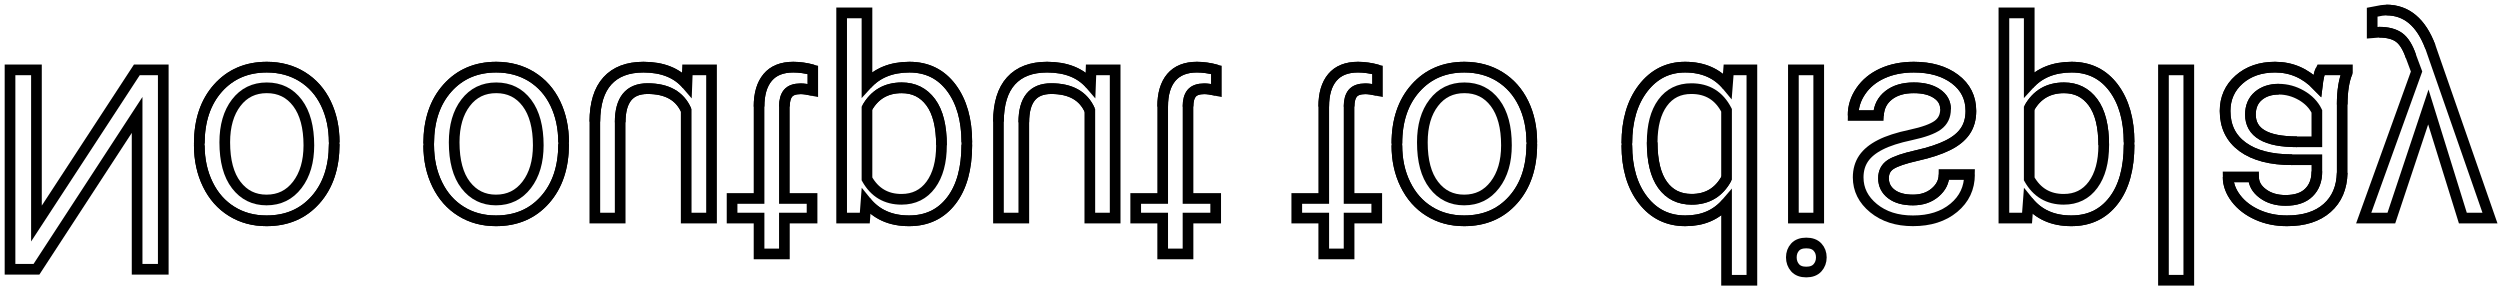
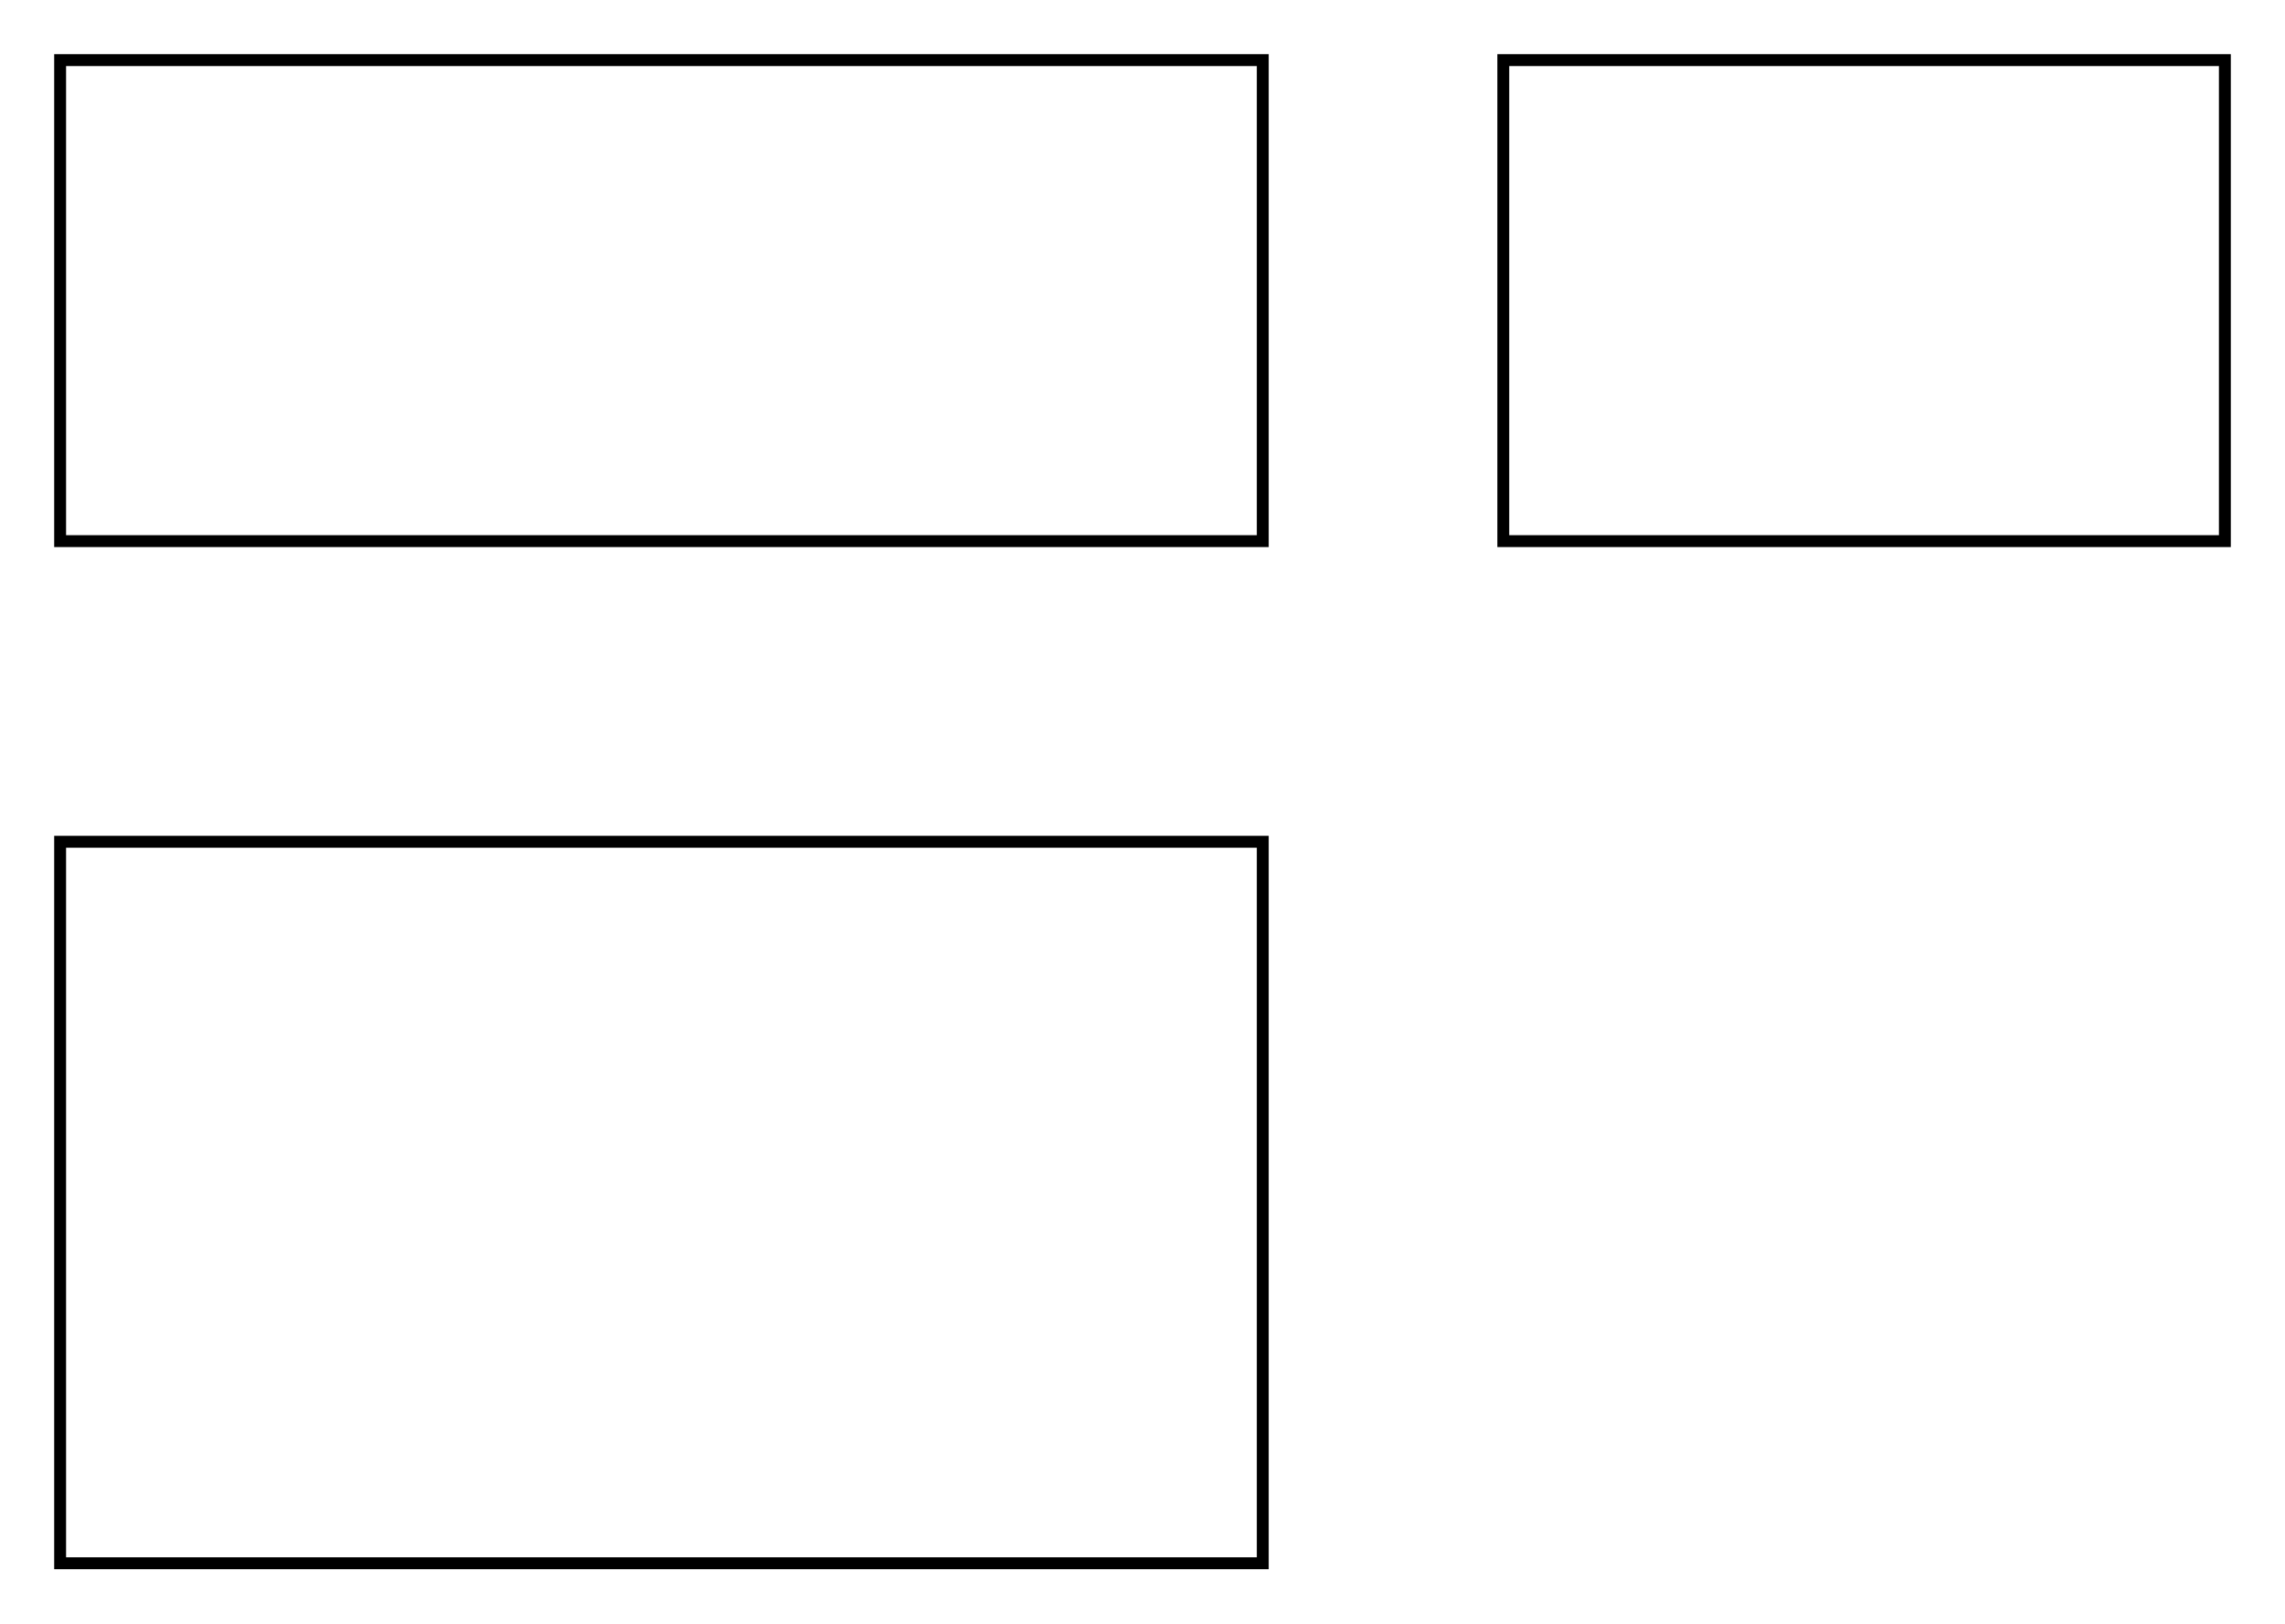
- <svg xmlns="http://www.w3.org/2000/svg" version="1.1" viewBox="1.311 -6.975 249.557 28.975" fill="none" stroke="black" stroke-width="0.6%" vector-effect="non-scaling-stroke">
-   <path d="M 17.609 19.906 L 17.609 0 L 14.971 0 L 4.949 15.34 L 4.949 0 L 2.311 0 L 2.311 19.906 L 4.949 19.906 L 14.998 4.498 L 14.998 19.906 L 17.609 19.906 Z" />
-   <path d="M 21.205 7.355 L 21.205 7.533 Q 21.21 9.71 22.06 11.443 Q 22.91 13.18 24.438 14.123 Q 25.96 15.07 27.918 15.066 Q 30.94 15.07 32.806 12.975 Q 34.67 10.88 34.672 7.41 L 34.672 7.232 Q 34.67 5.07 33.845 3.356 Q 33.02 1.64 31.479 0.684 Q 29.94 -0.27 27.945 -0.273 Q 24.94 -0.27 23.071 1.818 Q 21.21 3.91 21.205 7.355 Z" />
-   <path d="M 21.205 7.533 Q 21.21 9.71 22.06 11.443 Q 22.91 13.18 24.438 14.123 Q 25.96 15.07 27.918 15.066 Q 30.94 15.07 32.806 12.975 Q 34.67 10.88 34.672 7.41" />
-   <path d="M 34.672 7.232 Q 34.67 5.07 33.845 3.356 Q 33.02 1.64 31.479 0.684 Q 29.94 -0.27 27.945 -0.273 Q 24.94 -0.27 23.071 1.818 Q 21.21 3.91 21.205 7.355" />
-   <path d="M 23.748 7.232 Q 23.75 4.77 24.89 3.281 Q 26.03 1.79 27.945 1.791 Q 29.87 1.79 31.008 3.302 Q 32.14 4.81 32.143 7.533 Q 32.14 9.97 30.987 11.478 Q 29.83 12.99 27.918 12.988 Q 26.04 12.99 24.896 11.498 Q 23.75 10.01 23.748 7.232 Q 23.75 4.77 24.89 3.281 Q 26.03 1.79 27.945 1.791 Q 29.87 1.79 31.008 3.302 Q 32.14 4.81 32.143 7.533 Q 32.14 9.97 30.987 11.478 Q 29.83 12.99 27.918 12.988 Q 26.04 12.99 24.896 11.498 Q 23.75 10.01 23.748 7.232 Z" />
-   <path d="M 44.105 7.355 L 44.105 7.533 Q 44.11 9.71 44.96 11.443 Q 45.81 13.18 47.339 14.123 Q 48.86 15.07 50.818 15.066 Q 53.84 15.07 55.706 12.975 Q 57.57 10.88 57.572 7.41 L 57.572 7.232 Q 57.57 5.07 56.745 3.356 Q 55.92 1.64 54.38 0.684 Q 52.84 -0.27 50.846 -0.273 Q 47.84 -0.27 45.972 1.818 Q 44.11 3.91 44.105 7.355 Z" />
-   <path d="M 44.105 7.533 Q 44.11 9.71 44.96 11.443 Q 45.81 13.18 47.339 14.123 Q 48.86 15.07 50.818 15.066 Q 53.84 15.07 55.706 12.975 Q 57.57 10.88 57.572 7.41" />
-   <path d="M 57.572 7.232 Q 57.57 5.07 56.745 3.356 Q 55.92 1.64 54.38 0.684 Q 52.84 -0.27 50.846 -0.273 Q 47.84 -0.27 45.972 1.818 Q 44.11 3.91 44.105 7.355" />
-   <path d="M 46.648 7.232 Q 46.65 4.77 47.79 3.281 Q 48.93 1.79 50.846 1.791 Q 52.77 1.79 53.908 3.302 Q 55.04 4.81 55.043 7.533 Q 55.04 9.97 53.888 11.478 Q 52.73 12.99 50.818 12.988 Q 48.95 12.99 47.797 11.498 Q 46.65 10.01 46.648 7.232 Q 46.65 4.77 47.79 3.281 Q 48.93 1.79 50.846 1.791 Q 52.77 1.79 53.908 3.302 Q 55.04 4.81 55.043 7.533 Q 55.04 9.97 53.888 11.478 Q 52.73 12.99 50.818 12.988 Q 48.95 12.99 47.797 11.498 Q 46.65 10.01 46.648 7.232 Z" />
-   <path d="M 69.932 0 L 69.877 1.463 Q 68.4 -0.27 65.543 -0.273 Q 63.18 -0.27 61.94 1.101 Q 60.7 2.47 60.689 5.168 L 60.689 14.793 L 63.219 14.793 L 63.219 5.236 Q 63.22 1.87 65.953 1.873 Q 68.85 1.87 69.809 4.033 L 69.809 14.793 L 72.338 14.793 L 72.338 0 L 69.932 0 Z" />
-   <path d="M 69.877 1.463 Q 68.4 -0.27 65.543 -0.273 Q 63.18 -0.27 61.94 1.101 Q 60.7 2.47 60.689 5.168" />
-   <path d="M 63.219 5.236 Q 63.22 1.87 65.953 1.873 Q 68.85 1.87 69.809 4.033" />
-   <path d="M 77.082 18.375 L 79.611 18.375 L 79.611 14.793 L 82.373 14.793 L 82.373 12.838 L 79.611 12.838 L 79.611 3.664 Q 79.61 2.78 79.98 2.331 Q 80.35 1.89 81.238 1.887 Q 81.68 1.89 82.441 2.051 L 82.441 0 Q 81.44 -0.27 80.5 -0.273 Q 78.8 -0.27 77.943 0.752 Q 77.08 1.78 77.082 3.664 L 77.082 12.838 L 74.389 12.838 L 74.389 14.793 L 77.082 14.793 L 77.082 18.375 Z" />
-   <path d="M 79.611 3.664 Q 79.61 2.78 79.98 2.331 Q 80.35 1.89 81.238 1.887 Q 81.68 1.89 82.441 2.051" />
-   <path d="M 82.441 0 Q 81.44 -0.27 80.5 -0.273 Q 78.8 -0.27 77.943 0.752 Q 77.08 1.78 77.082 3.664" />
-   <path d="M 97.822 7.465 L 97.822 7.232 Q 97.82 3.86 96.277 1.791 Q 94.73 -0.27 92.094 -0.273 Q 89.4 -0.27 87.855 1.436 L 87.855 -5.688 L 85.326 -5.688 L 85.326 14.793 L 87.637 14.793 L 87.76 13.152 Q 89.3 15.07 92.053 15.066 Q 94.72 15.07 96.271 13.057 Q 97.82 11.05 97.822 7.465 Z" />
-   <path d="M 97.822 7.232 Q 97.82 3.86 96.277 1.791 Q 94.73 -0.27 92.094 -0.273 Q 89.4 -0.27 87.855 1.436" />
-   <path d="M 87.76 13.152 Q 89.3 15.07 92.053 15.066 Q 94.72 15.07 96.271 13.057 Q 97.82 11.05 97.822 7.465" />
-   <path d="M 95.293 7.52 Q 95.29 10.02 94.227 11.471 Q 93.16 12.92 91.301 12.92 Q 89 12.92 87.855 10.883 L 87.855 3.814 Q 88.99 1.79 91.328 1.791 Q 93.15 1.79 94.22 3.233 Q 95.29 4.68 95.293 7.52 Q 95.29 10.02 94.227 11.471 Q 93.16 12.92 91.301 12.92 Q 89 12.92 87.855 10.883" />
-   <path d="M 87.855 3.814 Q 88.99 1.79 91.328 1.791 Q 93.15 1.79 94.22 3.233 Q 95.29 4.68 95.293 7.52" />
-   <path d="M 110.223 0 L 110.168 1.463 Q 108.69 -0.27 105.834 -0.273 Q 103.47 -0.27 102.231 1.101 Q 100.99 2.47 100.98 5.168 L 100.98 14.793 L 103.51 14.793 L 103.51 5.236 Q 103.51 1.87 106.244 1.873 Q 109.14 1.87 110.1 4.033 L 110.1 14.793 L 112.629 14.793 L 112.629 0 L 110.223 0 Z" />
-   <path d="M 110.168 1.463 Q 108.69 -0.27 105.834 -0.273 Q 103.47 -0.27 102.231 1.101 Q 100.99 2.47 100.98 5.168" />
-   <path d="M 103.51 5.236 Q 103.51 1.87 106.244 1.873 Q 109.14 1.87 110.1 4.033" />
-   <path d="M 117.373 18.375 L 119.902 18.375 L 119.902 14.793 L 122.664 14.793 L 122.664 12.838 L 119.902 12.838 L 119.902 3.664 Q 119.9 2.78 120.271 2.331 Q 120.64 1.89 121.529 1.887 Q 121.97 1.89 122.732 2.051 L 122.732 0 Q 121.73 -0.27 120.791 -0.273 Q 119.1 -0.27 118.234 0.752 Q 117.37 1.78 117.373 3.664 L 117.373 12.838 L 114.68 12.838 L 114.68 14.793 L 117.373 14.793 L 117.373 18.375 Z" />
-   <path d="M 119.902 3.664 Q 119.9 2.78 120.271 2.331 Q 120.64 1.89 121.529 1.887 Q 121.97 1.89 122.732 2.051" />
-   <path d="M 122.732 0 Q 121.73 -0.27 120.791 -0.273 Q 119.1 -0.27 118.234 0.752 Q 117.37 1.78 117.373 3.664" />
-   <path d="M 133.451 18.375 L 135.98 18.375 L 135.98 14.793 L 138.742 14.793 L 138.742 12.838 L 135.98 12.838 L 135.98 3.664 Q 135.98 2.78 136.35 2.331 Q 136.72 1.89 137.607 1.887 Q 138.04 1.89 138.811 2.051 L 138.811 0 Q 137.81 -0.27 136.869 -0.273 Q 135.17 -0.27 134.312 0.752 Q 133.45 1.78 133.451 3.664 L 133.451 12.838 L 130.758 12.838 L 130.758 14.793 L 133.451 14.793 L 133.451 18.375 Z" />
-   <path d="M 135.98 3.664 Q 135.98 2.78 136.35 2.331 Q 136.72 1.89 137.607 1.887 Q 138.04 1.89 138.811 2.051" />
-   <path d="M 138.811 0 Q 137.81 -0.27 136.869 -0.273 Q 135.17 -0.27 134.312 0.752 Q 133.45 1.78 133.451 3.664" />
-   <path d="M 140.752 7.355 L 140.752 7.533 Q 140.75 9.71 141.606 11.443 Q 142.46 13.18 143.985 14.123 Q 145.51 15.07 147.465 15.066 Q 150.49 15.07 152.353 12.975 Q 154.22 10.88 154.219 7.41 L 154.219 7.232 Q 154.22 5.07 153.392 3.356 Q 152.56 1.64 151.026 0.684 Q 149.49 -0.27 147.492 -0.273 Q 144.48 -0.27 142.618 1.818 Q 140.75 3.91 140.752 7.355 Z" />
-   <path d="M 140.752 7.533 Q 140.75 9.71 141.606 11.443 Q 142.46 13.18 143.985 14.123 Q 145.51 15.07 147.465 15.066 Q 150.49 15.07 152.353 12.975 Q 154.22 10.88 154.219 7.41" />
-   <path d="M 154.219 7.232 Q 154.22 5.07 153.392 3.356 Q 152.56 1.64 151.026 0.684 Q 149.49 -0.27 147.492 -0.273 Q 144.48 -0.27 142.618 1.818 Q 140.75 3.91 140.752 7.355" />
-   <path d="M 143.295 7.232 Q 143.29 4.77 144.437 3.281 Q 145.58 1.79 147.492 1.791 Q 149.42 1.79 150.555 3.302 Q 151.69 4.81 151.689 7.533 Q 151.69 9.97 150.534 11.478 Q 149.38 12.99 147.465 12.988 Q 145.59 12.99 144.443 11.498 Q 143.29 10.01 143.295 7.232 Q 143.29 4.77 144.437 3.281 Q 145.58 1.79 147.492 1.791 Q 149.42 1.79 150.555 3.302 Q 151.69 4.81 151.689 7.533 Q 151.69 9.97 150.534 11.478 Q 149.38 12.99 147.465 12.988 Q 145.59 12.99 144.443 11.498 Q 143.29 10.01 143.295 7.232 Z" />
-   <path d="M 163.707 7.328 L 163.707 7.52 Q 163.71 10.92 165.32 12.995 Q 166.93 15.07 169.545 15.066 Q 172.14 15.07 173.66 13.289 L 173.66 21 L 176.189 21 L 176.189 0 L 173.865 0 L 173.742 1.586 Q 172.22 -0.27 169.518 -0.273 Q 166.95 -0.27 165.327 1.832 Q 163.71 3.94 163.707 7.328 Z" />
-   <path d="M 163.707 7.52 Q 163.71 10.92 165.32 12.995 Q 166.93 15.07 169.545 15.066 Q 172.14 15.07 173.66 13.289" />
-   <path d="M 173.742 1.586 Q 172.22 -0.27 169.518 -0.273 Q 166.95 -0.27 165.327 1.832 Q 163.71 3.94 163.707 7.328" />
-   <path d="M 166.236 7.232 Q 166.24 4.72 167.275 3.295 Q 168.31 1.87 170.146 1.873 Q 172.55 1.87 173.66 4.033 L 173.66 10.828 Q 172.53 12.92 170.174 12.92 Q 168.31 12.92 167.275 11.484 Q 166.24 10.05 166.236 7.232 Q 166.24 4.72 167.275 3.295 Q 168.31 1.87 170.146 1.873 Q 172.55 1.87 173.66 4.033" />
-   <path d="M 173.66 10.828 Q 172.53 12.92 170.174 12.92 Q 168.31 12.92 167.275 11.484 Q 166.24 10.05 166.236 7.232" />
-   <path d="M 182.861 14.793 L 182.861 0 L 180.332 0 L 180.332 14.793 L 182.861 14.793 Z" />
-   <path d="M 180.127 18.717 Q 180.13 19.33 180.503 19.756 Q 180.88 20.18 181.617 20.18 Q 182.36 20.18 182.738 19.756 Q 183.12 19.33 183.121 18.717 Q 183.12 18.1 182.738 17.691 Q 182.36 17.28 181.617 17.281 Q 180.88 17.28 180.503 17.691 Q 180.13 18.1 180.127 18.717 Q 180.13 19.33 180.503 19.756 Q 180.88 20.18 181.617 20.18 Q 182.36 20.18 182.738 19.756 Q 183.12 19.33 183.121 18.717 Q 183.12 18.1 182.738 17.691 Q 182.36 17.28 181.617 17.281 Q 180.88 17.28 180.503 17.691 Q 180.13 18.1 180.127 18.717 Z" />
-   <path d="M 195.521 3.924 Q 195.52 4.95 194.749 5.517 Q 193.98 6.08 192.056 6.494 Q 190.13 6.9 189.007 7.479 Q 187.88 8.05 187.339 8.846 Q 186.8 9.64 186.799 10.732 Q 186.8 12.55 188.337 13.809 Q 189.88 15.07 192.268 15.066 Q 194.78 15.07 196.349 13.768 Q 197.91 12.47 197.914 10.445 L 195.371 10.445 Q 195.37 11.48 194.489 12.236 Q 193.61 12.99 192.268 12.988 Q 190.89 12.99 190.107 12.387 Q 189.33 11.79 189.328 10.814 Q 189.33 9.9 190.053 9.434 Q 190.78 8.97 192.671 8.545 Q 194.56 8.12 195.74 7.533 Q 196.92 6.95 197.483 6.118 Q 198.05 5.29 198.051 4.102 Q 198.05 2.12 196.465 0.923 Q 194.88 -0.27 192.35 -0.273 Q 190.57 -0.27 189.205 0.355 Q 187.84 0.98 187.065 2.112 Q 186.29 3.24 186.293 4.553 L 188.822 4.553 Q 188.89 3.28 189.841 2.536 Q 190.79 1.79 192.35 1.791 Q 193.79 1.79 194.653 2.372 Q 195.52 2.95 195.521 3.924 Q 195.52 4.95 194.749 5.517 Q 193.98 6.08 192.056 6.494 Q 190.13 6.9 189.007 7.479 Q 187.88 8.05 187.339 8.846 Q 186.8 9.64 186.799 10.732 Q 186.8 12.55 188.337 13.809 Q 189.88 15.07 192.268 15.066 Q 194.78 15.07 196.349 13.768 Q 197.91 12.47 197.914 10.445" />
-   <path d="M 195.371 10.445 Q 195.37 11.48 194.489 12.236 Q 193.61 12.99 192.268 12.988 Q 190.89 12.99 190.107 12.387 Q 189.33 11.79 189.328 10.814 Q 189.33 9.9 190.053 9.434 Q 190.78 8.97 192.671 8.545 Q 194.56 8.12 195.74 7.533 Q 196.92 6.95 197.483 6.118 Q 198.05 5.29 198.051 4.102 Q 198.05 2.12 196.465 0.923 Q 194.88 -0.27 192.35 -0.273 Q 190.57 -0.27 189.205 0.355 Q 187.84 0.98 187.065 2.112 Q 186.29 3.24 186.293 4.553" />
-   <path d="M 188.822 4.553 Q 188.89 3.28 189.841 2.536 Q 190.79 1.79 192.35 1.791 Q 193.79 1.79 194.653 2.372 Q 195.52 2.95 195.521 3.924" />
-   <path d="M 213.842 7.465 L 213.842 7.232 Q 213.84 3.86 212.297 1.791 Q 210.75 -0.27 208.113 -0.273 Q 205.42 -0.27 203.875 1.436 L 203.875 -5.688 L 201.346 -5.688 L 201.346 14.793 L 203.656 14.793 L 203.779 13.152 Q 205.32 15.07 208.072 15.066 Q 210.74 15.07 212.29 13.057 Q 213.84 11.05 213.842 7.465 Z" />
-   <path d="M 213.842 7.232 Q 213.84 3.86 212.297 1.791 Q 210.75 -0.27 208.113 -0.273 Q 205.42 -0.27 203.875 1.436" />
-   <path d="M 203.779 13.152 Q 205.32 15.07 208.072 15.066 Q 210.74 15.07 212.29 13.057 Q 213.84 11.05 213.842 7.465" />
-   <path d="M 211.312 7.52 Q 211.31 10.02 210.246 11.471 Q 209.18 12.92 207.32 12.92 Q 205.02 12.92 203.875 10.883 L 203.875 3.814 Q 205.01 1.79 207.348 1.791 Q 209.17 1.79 210.239 3.233 Q 211.31 4.68 211.312 7.52 Q 211.31 10.02 210.246 11.471 Q 209.18 12.92 207.32 12.92 Q 205.02 12.92 203.875 10.883" />
-   <path d="M 203.875 3.814 Q 205.01 1.79 207.348 1.791 Q 209.17 1.79 210.239 3.233 Q 211.31 4.68 211.312 7.52" />
-   <path d="M 219.803 21 L 219.803 0 L 217.273 0 L 217.273 21 L 219.803 21 Z" />
-   <path d="M 235.635 0 L 232.982 0 Q 232.76 0.44 232.627 1.559 Q 230.86 -0.27 228.416 -0.273 Q 226.23 -0.27 224.827 0.964 Q 223.43 2.2 223.426 4.102 Q 223.43 6.41 225.183 7.69 Q 226.94 8.97 230.125 8.969 L 232.586 8.969 L 232.586 10.131 Q 232.59 11.46 231.793 12.243 Q 231 13.03 229.455 13.029 Q 228.1 13.03 227.186 12.346 Q 226.27 11.66 226.27 10.691 L 223.727 10.691 Q 223.73 11.8 224.513 12.831 Q 225.3 13.86 226.646 14.465 Q 227.99 15.07 229.605 15.066 Q 232.16 15.07 233.611 13.788 Q 235.06 12.51 235.115 10.268 L 235.115 3.459 Q 235.12 1.42 235.635 0.219 L 235.635 0 Z" />
-   <path d="M 232.982 0 Q 232.76 0.44 232.627 1.559 Q 230.86 -0.27 228.416 -0.273 Q 226.23 -0.27 224.827 0.964 Q 223.43 2.2 223.426 4.102 Q 223.43 6.41 225.183 7.69 Q 226.94 8.97 230.125 8.969" />
-   <path d="M 232.586 10.131 Q 232.59 11.46 231.793 12.243 Q 231 13.03 229.455 13.029 Q 228.1 13.03 227.186 12.346 Q 226.27 11.66 226.27 10.691" />
-   <path d="M 223.727 10.691 Q 223.73 11.8 224.513 12.831 Q 225.3 13.86 226.646 14.465 Q 227.99 15.07 229.605 15.066 Q 232.16 15.07 233.611 13.788 Q 235.06 12.51 235.115 10.268" />
-   <path d="M 235.115 3.459 Q 235.12 1.42 235.635 0.219" />
-   <path d="M 228.785 1.928 Q 229.97 1.93 231.041 2.543 Q 232.11 3.16 232.586 4.143 L 232.586 7.178 L 230.604 7.178 Q 225.96 7.18 225.955 4.457 Q 225.96 3.27 226.748 2.598 Q 227.54 1.93 228.785 1.928 Q 229.97 1.93 231.041 2.543 Q 232.11 3.16 232.586 4.143" />
-   <path d="M 230.604 7.178 Q 225.96 7.18 225.955 4.457 Q 225.96 3.27 226.748 2.598 Q 227.54 1.93 228.785 1.928" />
-   <path d="M 240.023 14.793 L 243.715 3.705 L 247.16 14.793 L 249.867 14.793 L 243.92 -2.283 Q 242.54 -5.97 239.531 -5.975 L 239.053 -5.934 L 238.109 -5.756 L 238.109 -3.705 L 238.793 -3.76 Q 240.08 -3.76 240.796 -3.24 Q 241.51 -2.72 241.979 -1.34 L 242.539 0.164 L 237.262 14.793 L 240.023 14.793 Z" />
-   <path d="M 243.92 -2.283 Q 242.54 -5.97 239.531 -5.975" />
-   <path d="M 238.793 -3.76 Q 240.08 -3.76 240.796 -3.24 Q 241.51 -2.72 241.979 -1.34" />
+ <svg xmlns="http://www.w3.org/2000/svg" version="1.1" viewBox="-11 -5 38 27" fill="none" stroke="black" stroke-width="0.6%" vector-effect="non-scaling-stroke">
+   <path d="M -10 -4 L 10 -4 L 10 4 L -10 4 L -10 -4 Z" />
+   <path d="M 14 -4 L 26 -4 L 26 4 L 14 4 L 14 -4 Z" />
+   <path d="M 5 9 L 10 9 L 10 21 L 5 21 L -5 21 L -10 21 L -10 9 L -5 9 L 5 9 Z" />
</svg>
